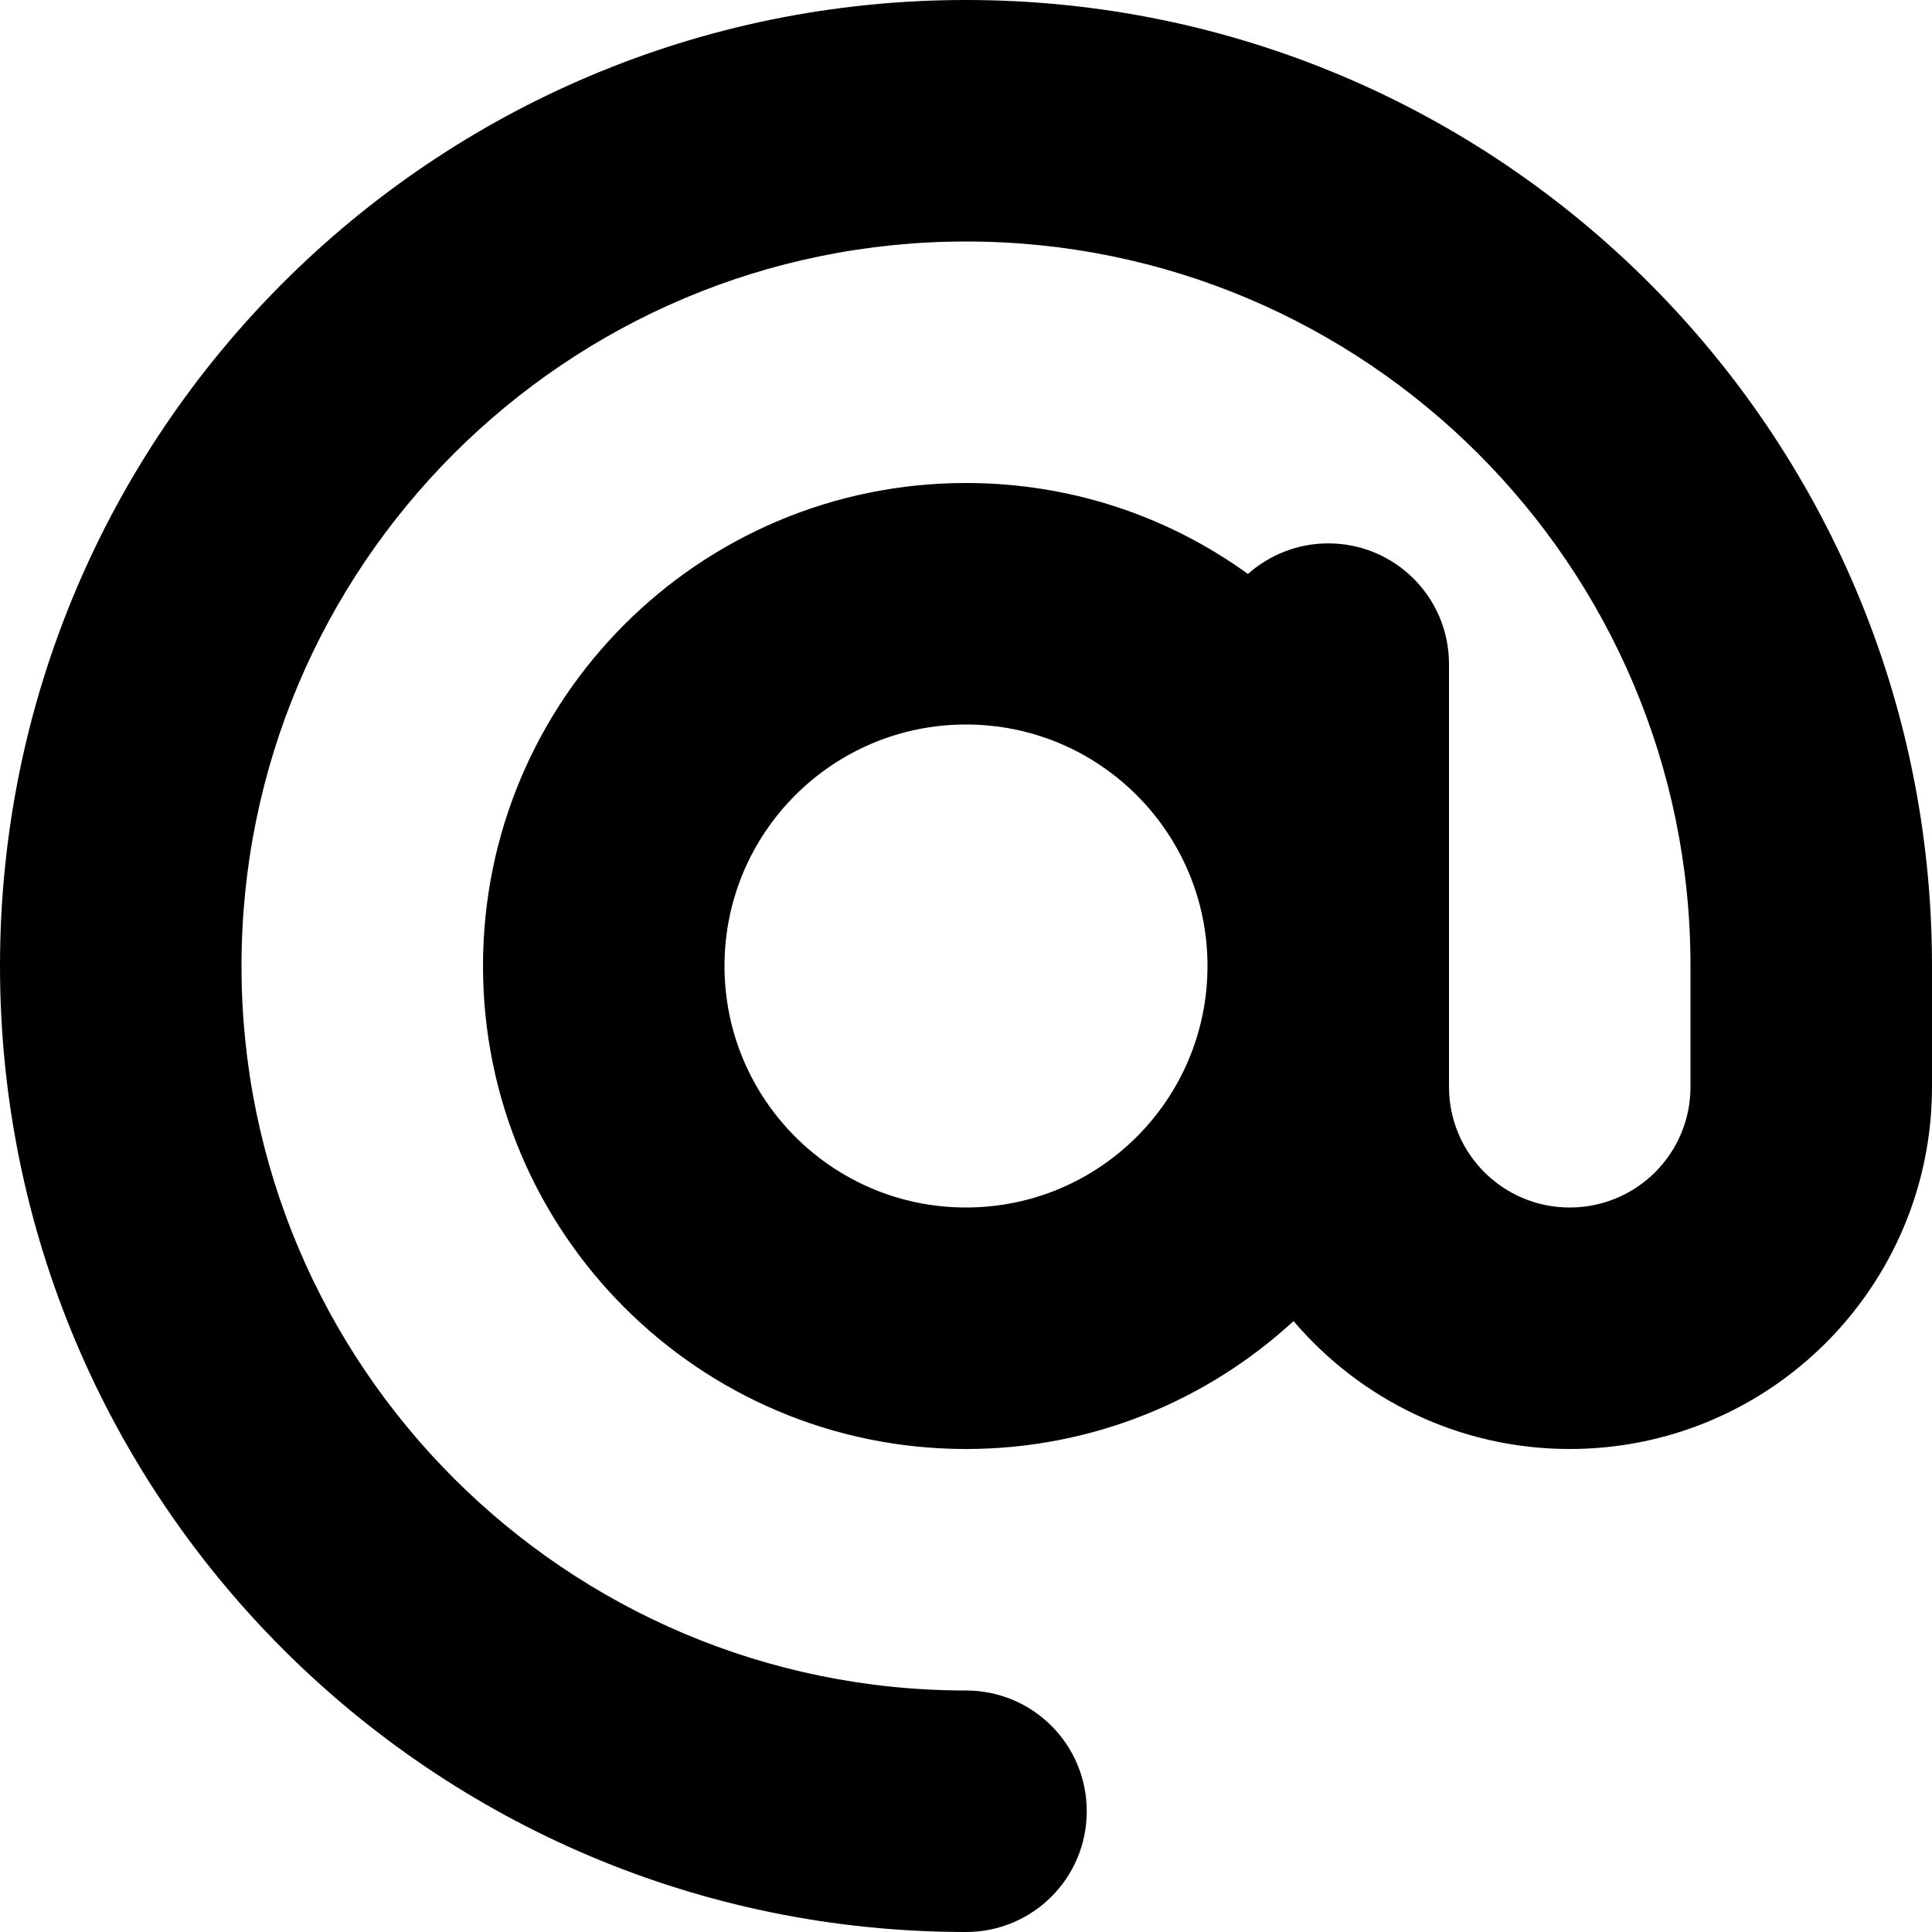
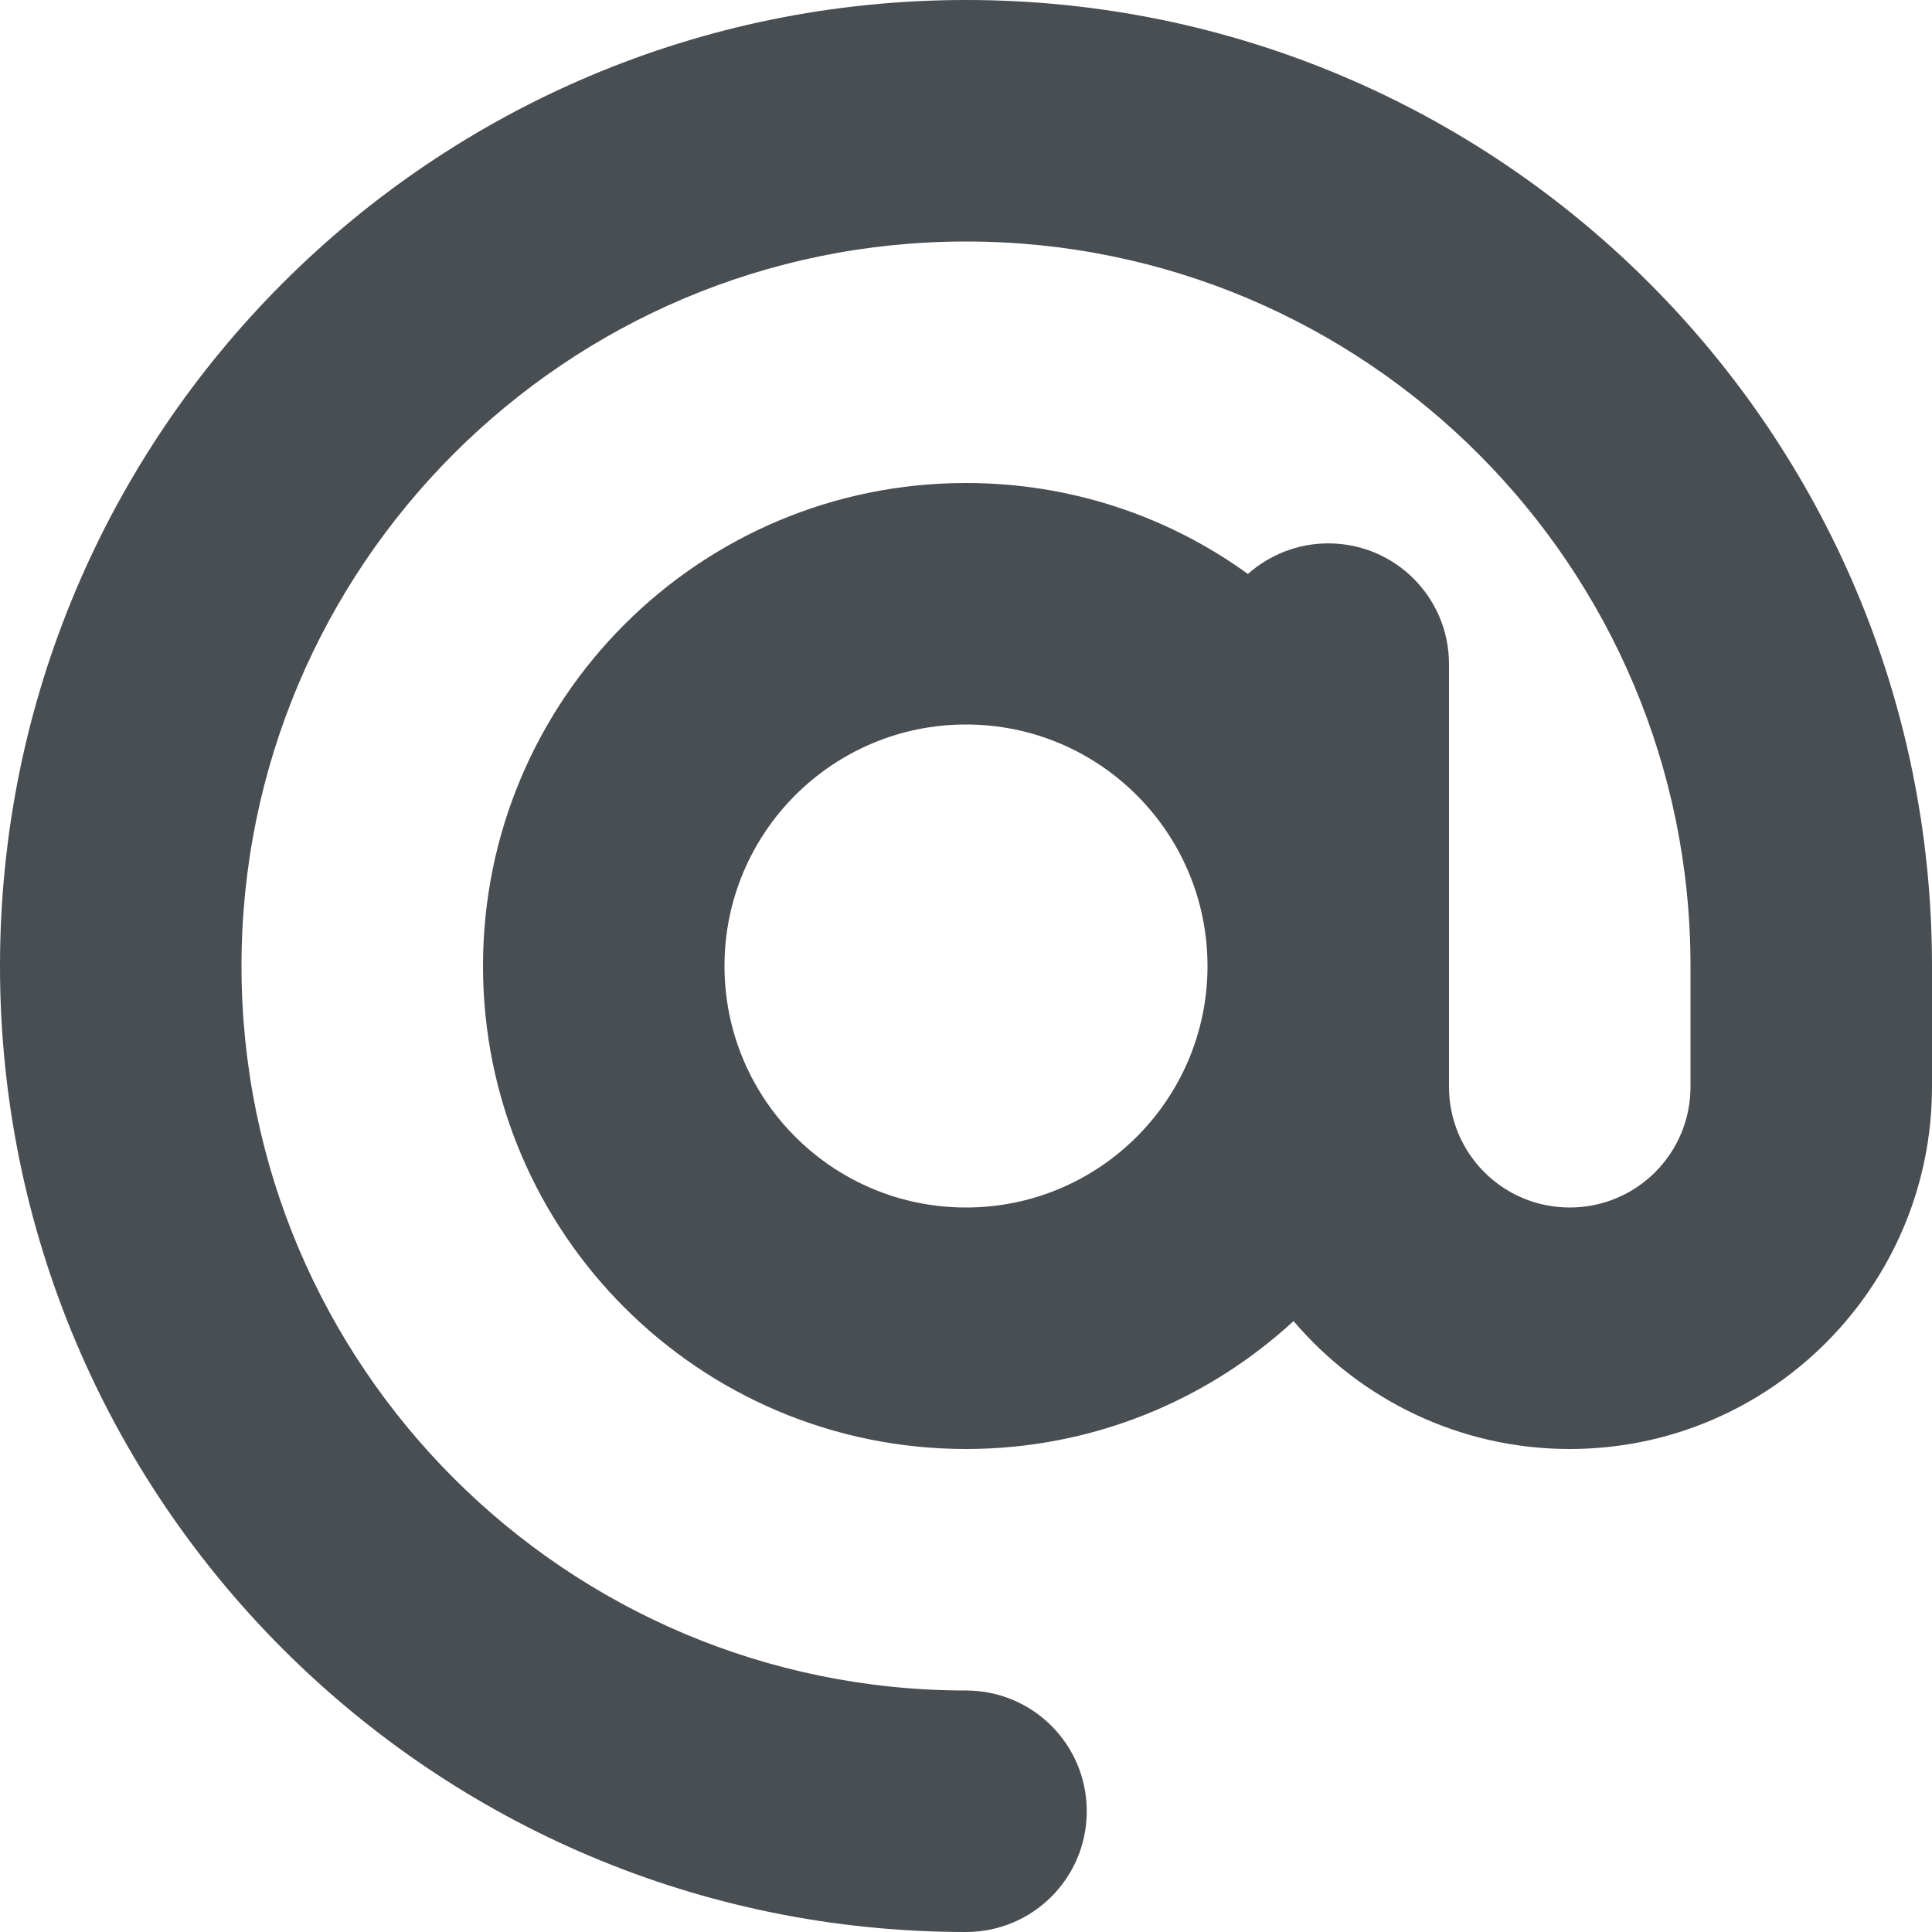
- <svg xmlns="http://www.w3.org/2000/svg" viewBox="0 0 512 512">
-   <path d="M256 64C150 64 64 150 64 256s86 192 192 192c17.7 0 32 14.3 32 32s-14.3 32-32 32C114.6 512 0 397.4 0 256S114.6 0 256 0S512 114.6 512 256l0 32c0 53-43 96-96 96c-29.3 0-55.6-13.2-73.2-33.9C320 371.1 289.5 384 256 384c-70.7 0-128-57.3-128-128s57.3-128 128-128c27.9 0 53.7 8.9 74.7 24.1c5.7-5 13.1-8.1 21.3-8.1c17.7 0 32 14.3 32 32l0 80 0 32c0 17.7 14.3 32 32 32s32-14.3 32-32l0-32c0-106-86-192-192-192zm64 192a64 64 0 1 0 -128 0 64 64 0 1 0 128 0z" />
+ <svg xmlns="http://www.w3.org/2000/svg" viewBox="0 0 512 512" version="1.1" id="svg12331">
+   <defs id="defs12335" />
+   <path d="M256 64C150 64 64 150 64 256s86 192 192 192c17.7 0 32 14.3 32 32s-14.3 32-32 32C114.6 512 0 397.4 0 256S114.6 0 256 0S512 114.6 512 256l0 32c0 53-43 96-96 96c-29.3 0-55.6-13.2-73.2-33.9C320 371.1 289.5 384 256 384c-70.7 0-128-57.3-128-128s57.3-128 128-128c27.9 0 53.7 8.9 74.7 24.1c5.7-5 13.1-8.1 21.3-8.1c17.7 0 32 14.3 32 32l0 80 0 32c0 17.7 14.3 32 32 32s32-14.3 32-32l0-32c0-106-86-192-192-192zm64 192a64 64 0 1 0 -128 0 64 64 0 1 0 128 0z" id="path12329" style="fill:#494e52;fill-opacity:1" />
</svg>
